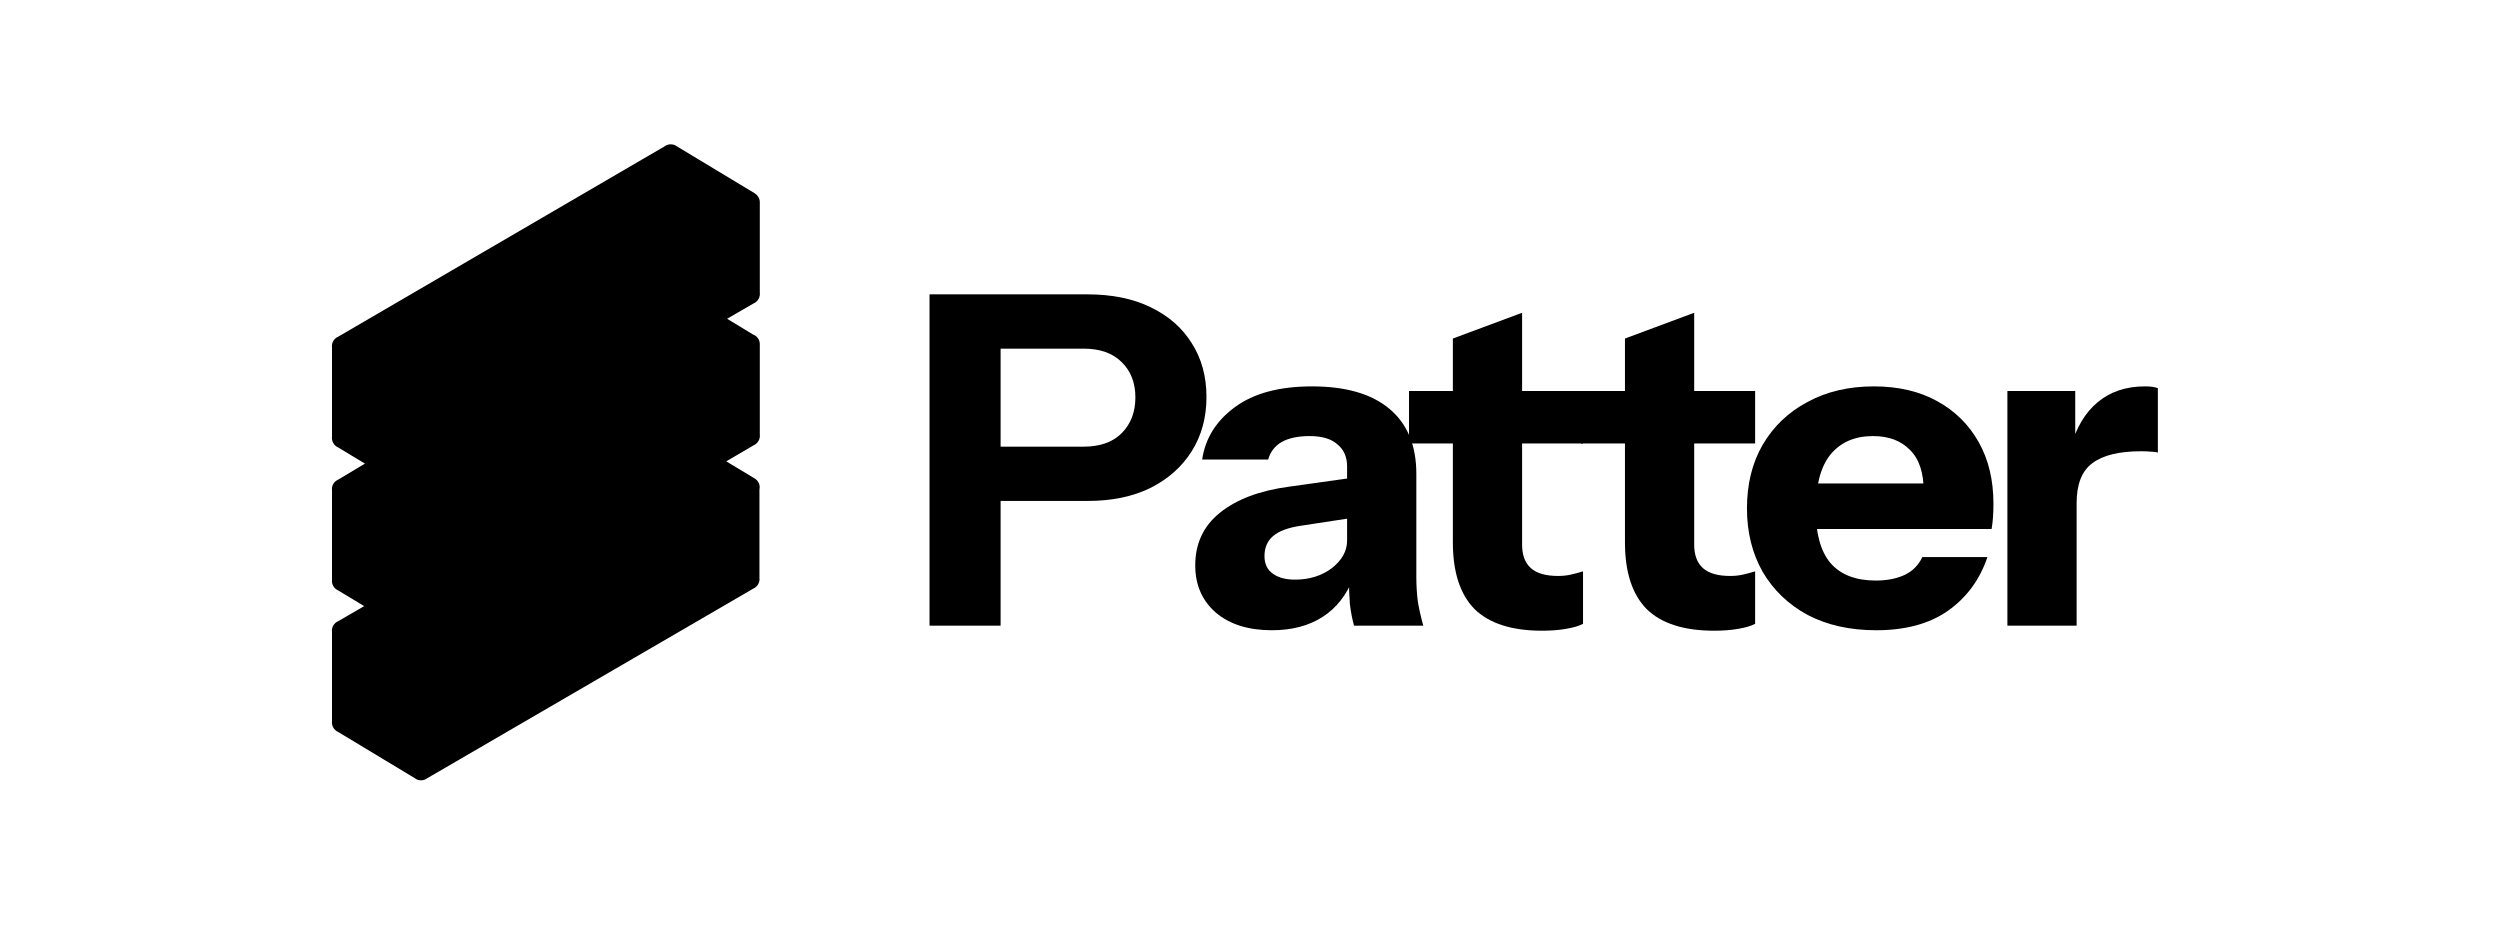
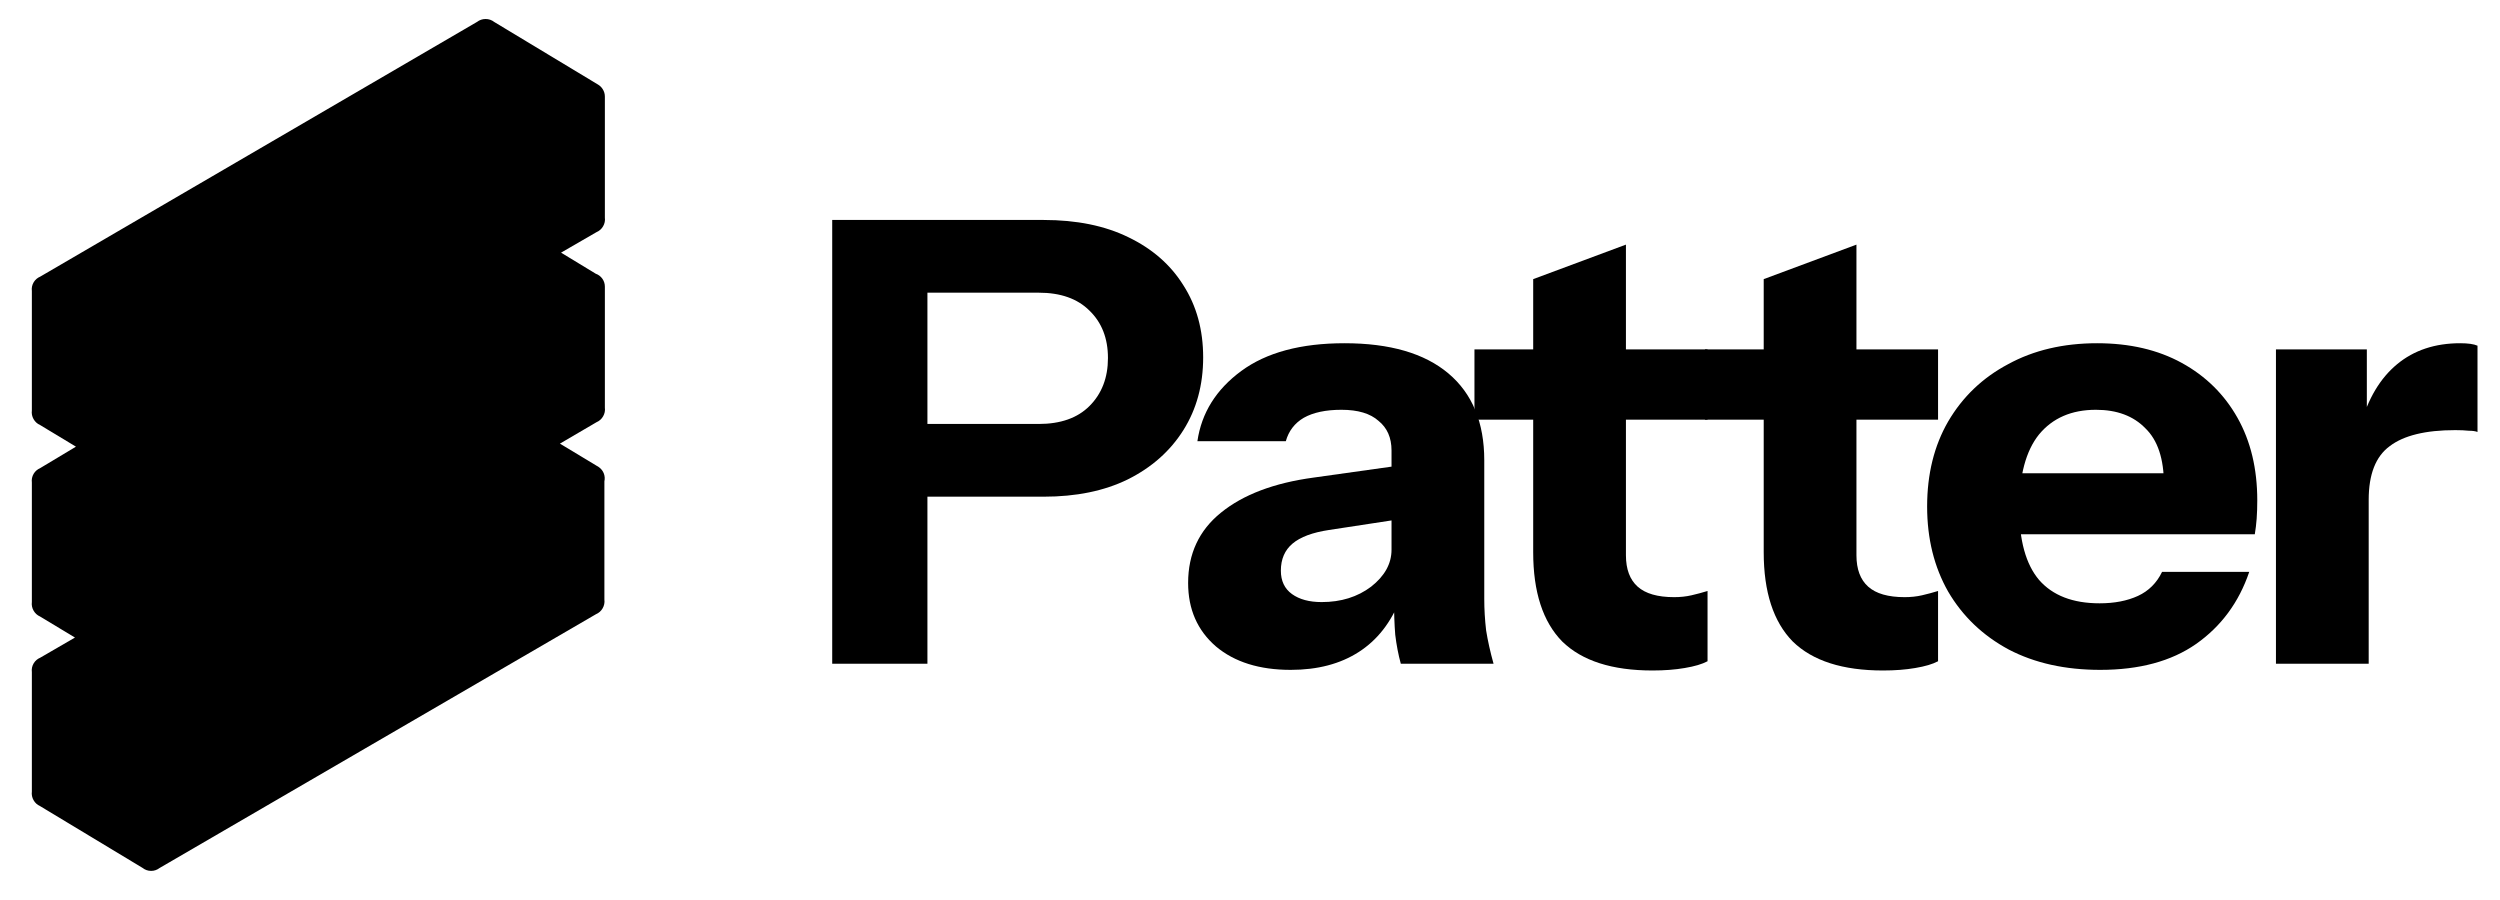
- <svg xmlns="http://www.w3.org/2000/svg" width="730" height="270" viewBox="0 0 730 270" fill="none">
+ <svg xmlns="http://www.w3.org/2000/svg" width="545" height="196" viewBox="90 38 545 196" fill="none">
  <path d="M271.422 182.689V85.952H317.517C324.705 85.952 330.86 87.206 335.982 89.714C341.193 92.222 345.192 95.716 347.977 100.194C350.852 104.673 352.29 109.913 352.29 115.914C352.29 121.915 350.852 127.2 347.977 131.768C345.102 136.336 341.058 139.919 335.847 142.516C330.725 145.024 324.615 146.278 317.517 146.278H287.866V130.424H316.439C321.201 130.424 324.885 129.125 327.491 126.528C330.186 123.841 331.534 120.348 331.534 116.048C331.534 111.749 330.186 108.3 327.491 105.703C324.885 103.105 321.201 101.806 316.439 101.806H292.178V182.689H271.422Z" fill="black" />
  <path d="M395.375 182.689C394.836 180.718 394.432 178.613 394.162 176.374C393.982 174.135 393.893 171.537 393.893 168.581H393.353V136.202C393.353 133.425 392.41 131.275 390.523 129.752C388.726 128.14 386.03 127.334 382.436 127.334C379.022 127.334 376.281 127.916 374.215 129.081C372.238 130.245 370.935 131.947 370.306 134.186H351.033C351.931 128.006 355.121 122.9 360.602 118.87C366.083 114.839 373.586 112.824 383.11 112.824C392.994 112.824 400.542 115.018 405.753 119.407C410.965 123.796 413.57 130.111 413.57 138.351V168.581C413.57 170.821 413.705 173.105 413.975 175.434C414.334 177.673 414.873 180.091 415.592 182.689H395.375ZM371.384 184.032C364.556 184.032 359.12 182.33 355.076 178.927C351.033 175.434 349.011 170.821 349.011 165.088C349.011 158.729 351.392 153.623 356.154 149.772C361.006 145.83 367.745 143.278 376.371 142.113L396.453 139.292V150.981L379.741 153.533C376.147 154.071 373.496 155.056 371.789 156.489C370.082 157.922 369.228 159.893 369.228 162.401C369.228 164.64 370.037 166.342 371.654 167.507C373.271 168.671 375.428 169.253 378.123 169.253C382.347 169.253 385.941 168.134 388.906 165.894C391.871 163.565 393.353 160.878 393.353 157.833L395.24 168.581C393.264 173.687 390.254 177.538 386.21 180.136C382.167 182.734 377.225 184.032 371.384 184.032Z" fill="black" />
  <path d="M450.248 184.167C441.443 184.167 434.883 182.062 430.57 177.852C426.347 173.553 424.236 167.059 424.236 158.37V98.851L444.453 91.327V159.042C444.453 162.087 445.306 164.372 447.014 165.894C448.721 167.417 451.371 168.178 454.966 168.178C456.313 168.178 457.571 168.044 458.739 167.775C459.907 167.507 461.075 167.193 462.244 166.835V182.151C461.075 182.778 459.413 183.271 457.257 183.629C455.19 183.988 452.854 184.167 450.248 184.167ZM411.432 129.484V114.167H462.244V129.484H411.432Z" fill="black" />
  <path d="M500.501 184.167C491.695 184.167 485.136 182.062 480.823 177.852C476.6 173.553 474.489 167.059 474.489 158.37V98.851L494.705 91.327V159.042C494.705 162.087 495.559 164.372 497.266 165.894C498.973 167.417 501.624 168.178 505.218 168.178C506.566 168.178 507.824 168.044 508.992 167.775C510.16 167.507 511.328 167.193 512.496 166.835V182.151C511.328 182.778 509.666 183.271 507.509 183.629C505.443 183.988 503.107 184.167 500.501 184.167ZM461.684 129.484V114.167H512.496V129.484H461.684Z" fill="black" />
  <path d="M547.852 184.032C540.214 184.032 533.565 182.554 527.904 179.599C522.244 176.553 517.841 172.343 514.696 166.969C511.641 161.595 510.113 155.414 510.113 148.428C510.113 141.352 511.641 135.171 514.696 129.887C517.841 124.513 522.199 120.348 527.769 117.392C533.34 114.346 539.81 112.824 547.178 112.824C554.276 112.824 560.431 114.257 565.642 117.123C570.854 119.989 574.897 123.975 577.773 129.081C580.648 134.186 582.086 140.187 582.086 147.084C582.086 148.518 582.041 149.861 581.951 151.115C581.861 152.279 581.726 153.399 581.546 154.474H521.974V141.173H565.238L561.734 143.591C561.734 138.038 560.386 133.962 557.69 131.365C555.085 128.678 551.491 127.334 546.908 127.334C541.607 127.334 537.474 129.125 534.508 132.708C531.633 136.291 530.196 141.665 530.196 148.831C530.196 155.818 531.633 161.013 534.508 164.416C537.474 167.82 541.876 169.522 547.717 169.522C550.952 169.522 553.737 168.984 556.073 167.91C558.409 166.835 560.161 165.088 561.33 162.67H580.333C578.087 169.298 574.223 174.538 568.742 178.389C563.351 182.151 556.388 184.032 547.852 184.032Z" fill="black" />
  <path d="M586.158 182.689V114.167H605.971V130.29H606.375V182.689H586.158ZM606.375 146.95L604.623 130.693C606.24 124.871 608.891 120.437 612.575 117.392C616.259 114.346 620.842 112.824 626.323 112.824C628.03 112.824 629.288 113.003 630.096 113.361V132.171C629.647 131.992 629.018 131.902 628.21 131.902C627.401 131.813 626.412 131.768 625.244 131.768C618.775 131.768 614.013 132.932 610.958 135.261C607.903 137.5 606.375 141.397 606.375 146.95Z" fill="black" />
  <path d="M195.841 42.143C196.535 42.133 197.218 42.364 197.764 42.804L220.39 56.449C220.798 56.695 221.125 57.023 221.365 57.399C221.679 57.87 221.862 58.436 221.862 59.045V85.424C221.951 86.085 221.813 86.757 221.478 87.328C221.152 87.905 220.637 88.362 220.018 88.618L212.31 93.076L219.869 97.669C221.03 98.077 221.862 99.18 221.862 100.478V126.858C221.951 127.515 221.814 128.183 221.483 128.752C221.159 129.328 220.649 129.787 220.033 130.045L212.063 134.71L220.097 139.556C220.286 139.649 220.464 139.762 220.628 139.892C221.589 140.603 222.013 141.807 221.758 142.934V168.709C221.846 169.369 221.709 170.04 221.374 170.61C221.049 171.185 220.537 171.642 219.921 171.898L124.774 227.232C124.268 227.624 123.634 227.857 122.944 227.857C122.24 227.857 121.593 227.614 121.082 227.206L98.732 213.727C98.133 213.465 97.637 213.013 97.321 212.447C96.993 211.881 96.859 211.218 96.945 210.565V184.52C96.86 183.874 96.986 183.195 97.35 182.594C97.691 182.032 98.188 181.623 98.752 181.388L106.342 176.988L98.733 172.399C98.131 172.136 97.633 171.681 97.317 171.111C96.992 170.547 96.859 169.886 96.945 169.236V143.191C96.86 142.545 96.986 141.867 97.35 141.265C97.683 140.715 98.167 140.311 98.717 140.074L106.554 135.37L98.733 130.653C98.13 130.389 97.631 129.933 97.314 129.361C96.991 128.798 96.859 128.139 96.945 127.49V101.445C96.86 100.799 96.986 100.12 97.35 99.519C97.689 98.96 98.184 98.551 98.746 98.316L194.004 42.77C194.532 42.361 195.181 42.143 195.841 42.143Z" fill="black" />
</svg>
